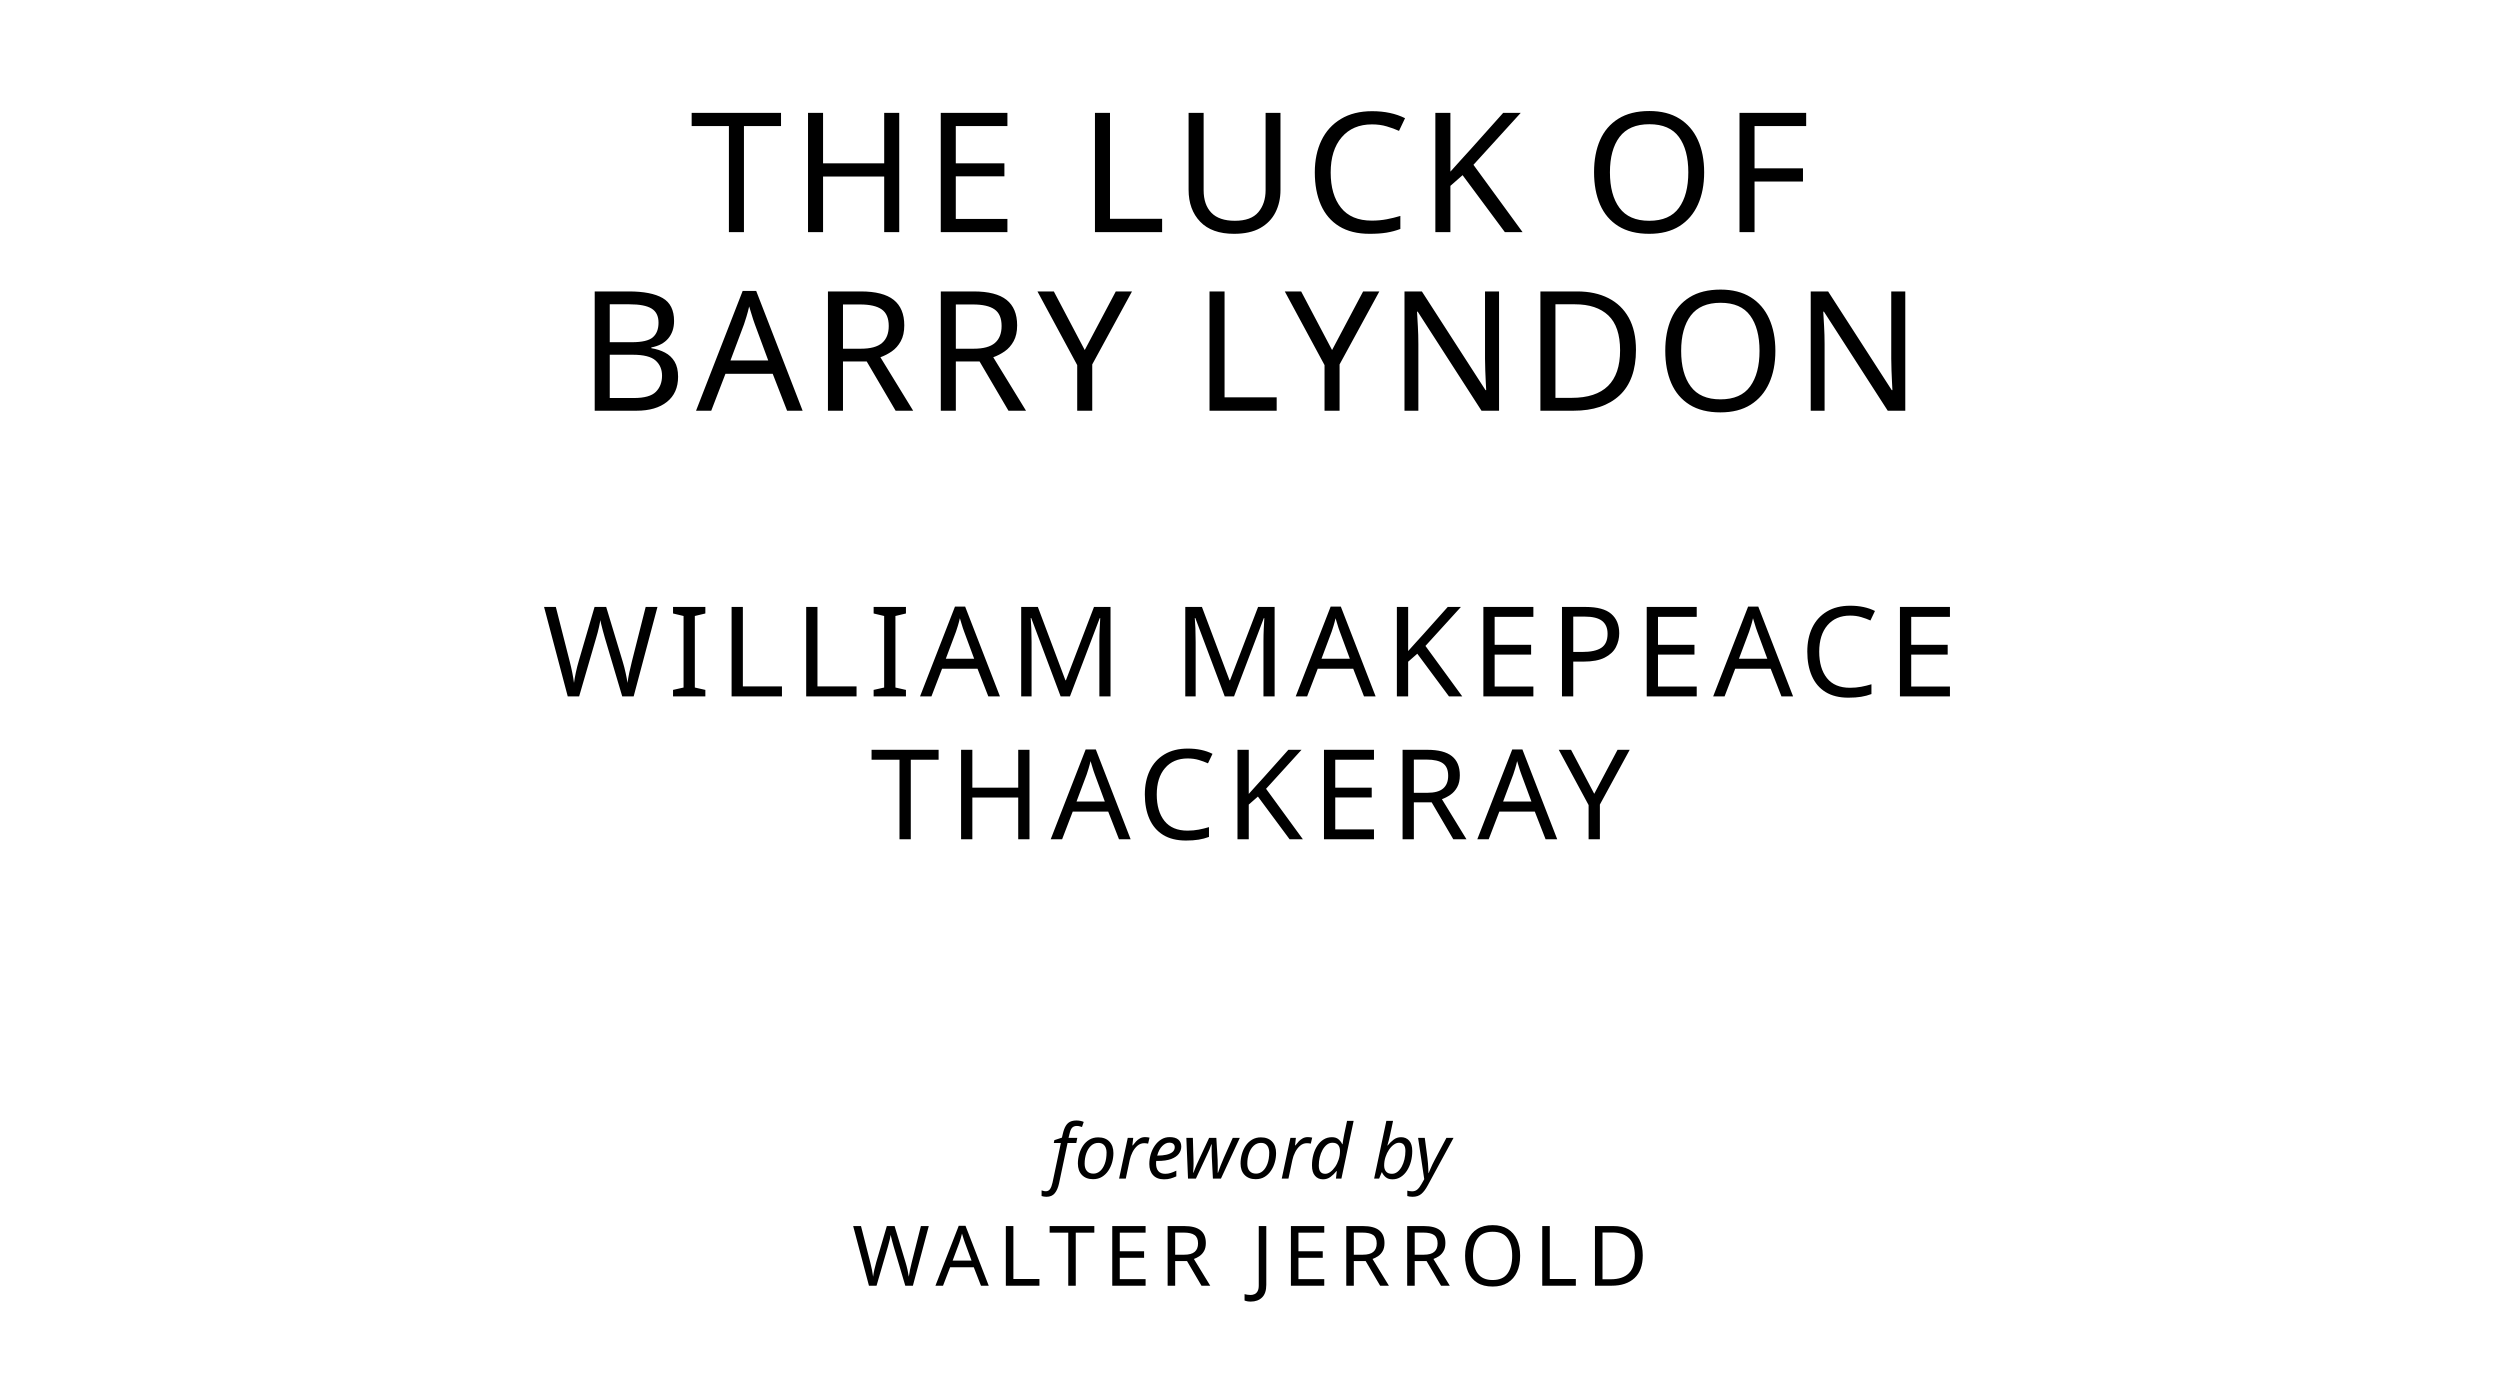
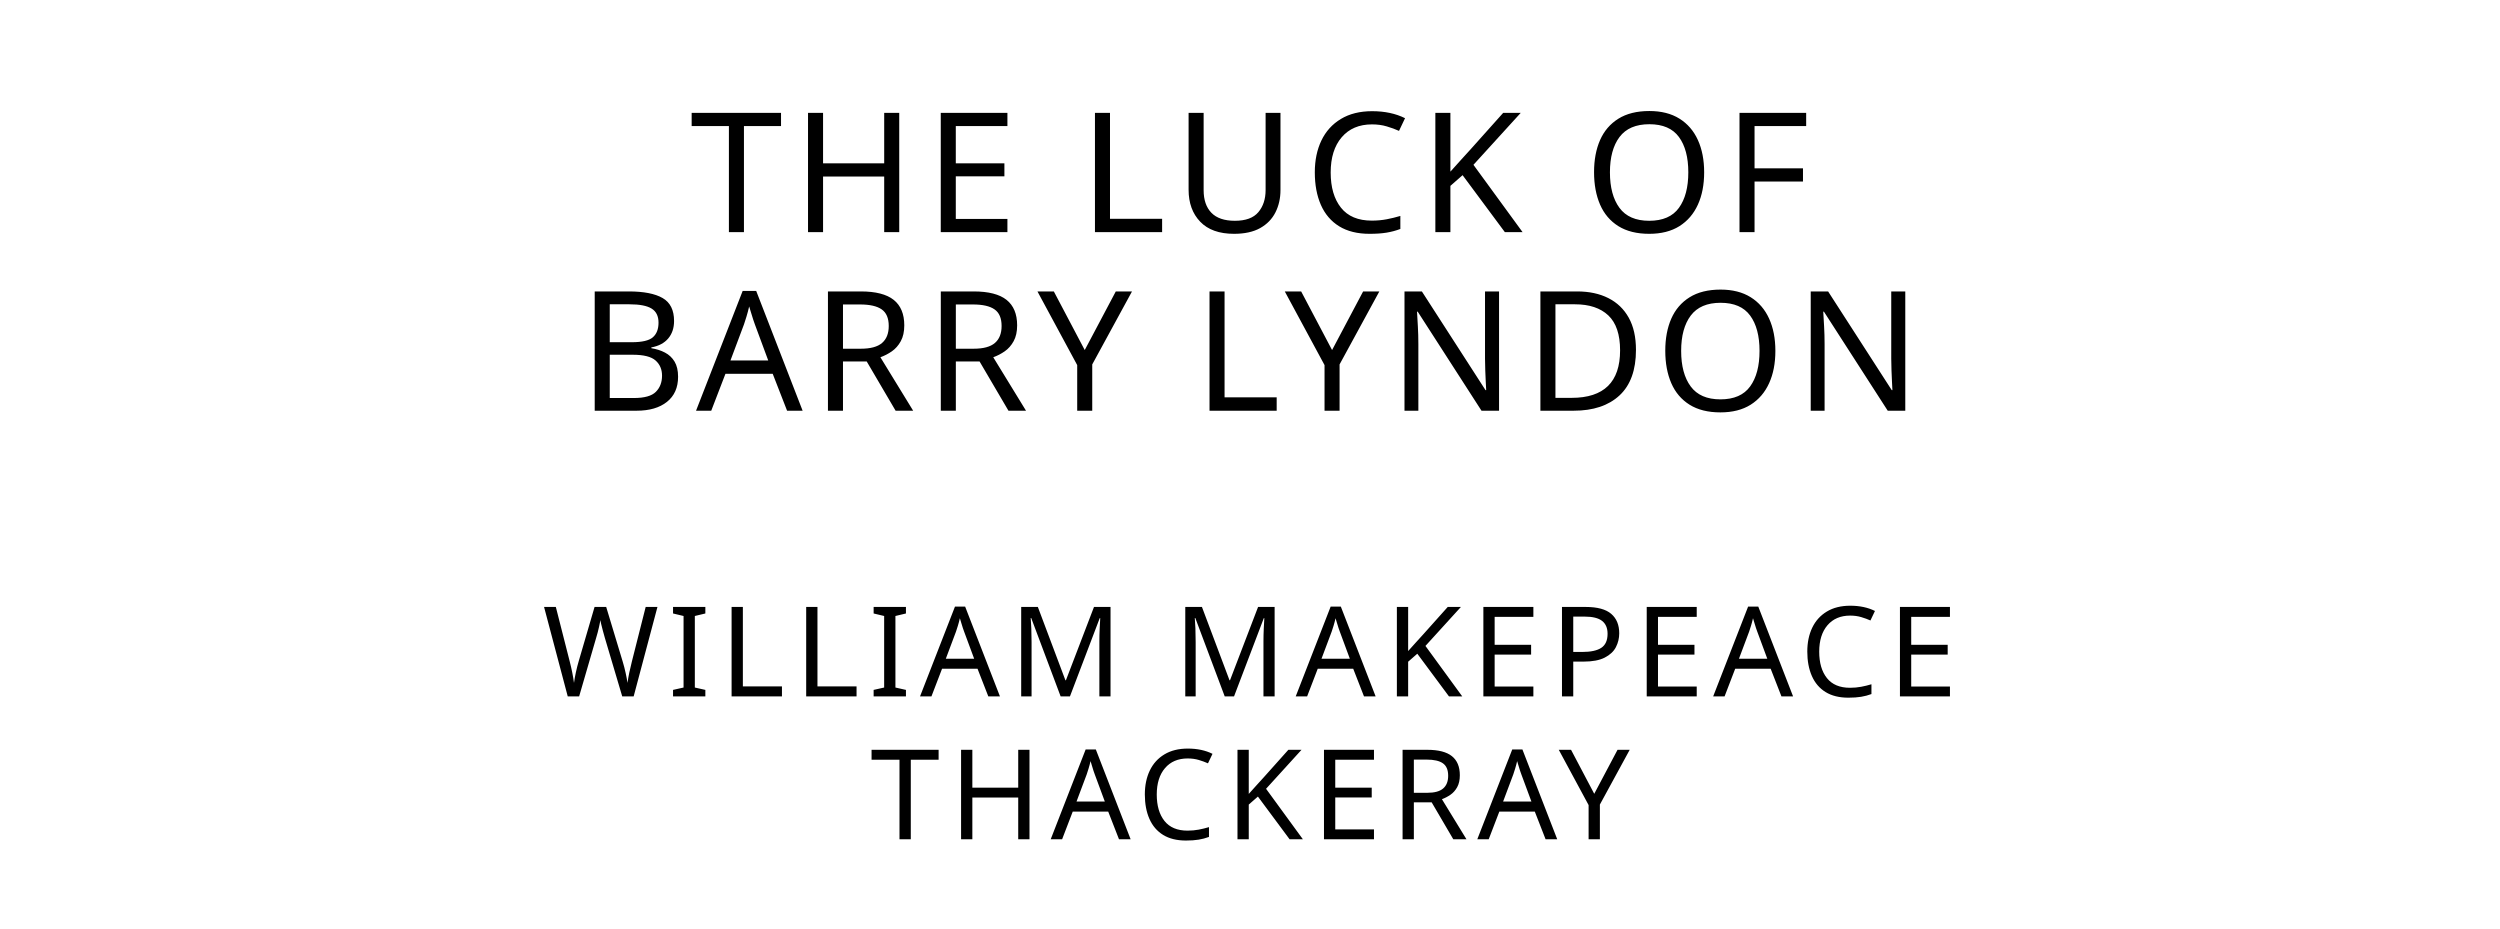
- <svg xmlns="http://www.w3.org/2000/svg" version="1.1" viewBox="0 0 1400 770">
+ <svg xmlns="http://www.w3.org/2000/svg" version="1.1" viewBox="0 0 1400 520">
  <text style="font-family:League Spartan;font-size:93.567px;letter-spacing:5px" text-anchor="middle" x="700" y="130">THE LUCK OF</text>
  <text style="font-family:League Spartan;font-size:93.567px;letter-spacing:5px" text-anchor="middle" x="700" y="230">BARRY LYNDON</text>
  <text style="font-family:League Spartan;font-size:70.175px;letter-spacing:5px" text-anchor="middle" x="700" y="390">WILLIAM MAKEPEACE</text>
  <text style="font-family:League Spartan;font-size:70.175px;letter-spacing:5px" text-anchor="middle" x="700" y="470">THACKERAY</text>
-   <text style="font-family:OFL Sorts Mill Goudy;font-size:42.508px;font-style:italic" text-anchor="middle" x="700" y="660">foreword by</text>
-   <text style="font-family:League Spartan;font-size:46.784px;letter-spacing:5px" text-anchor="middle" x="700" y="720">WALTER JERROLD</text>
</svg>
